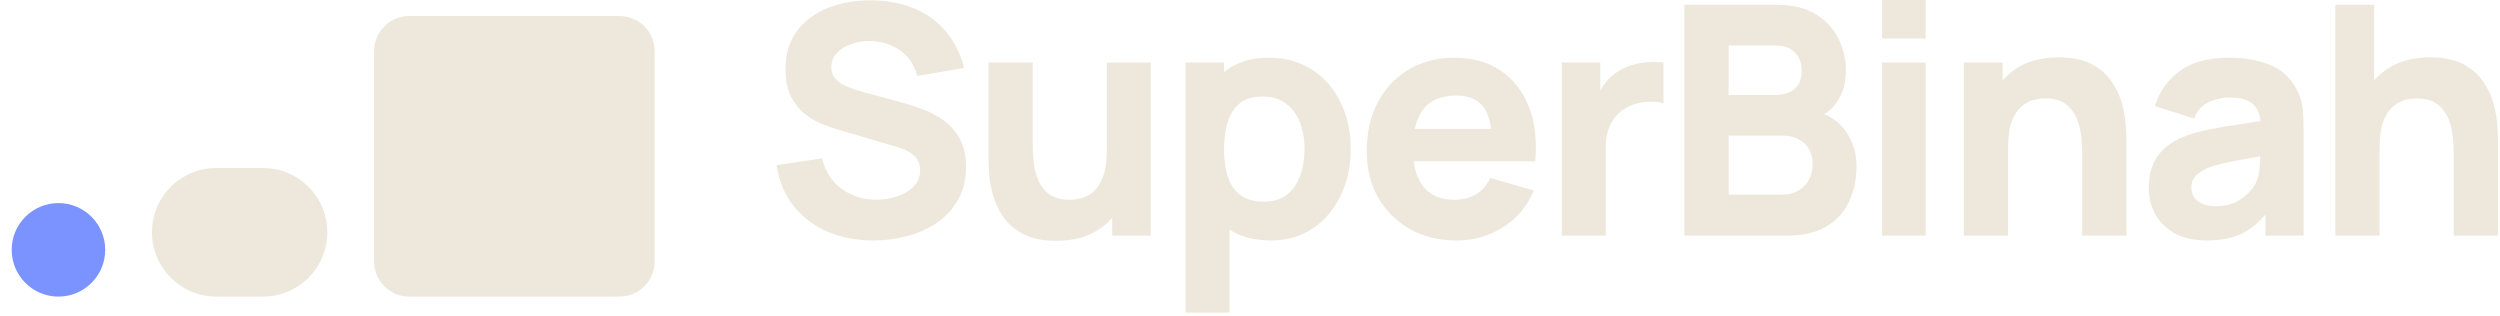
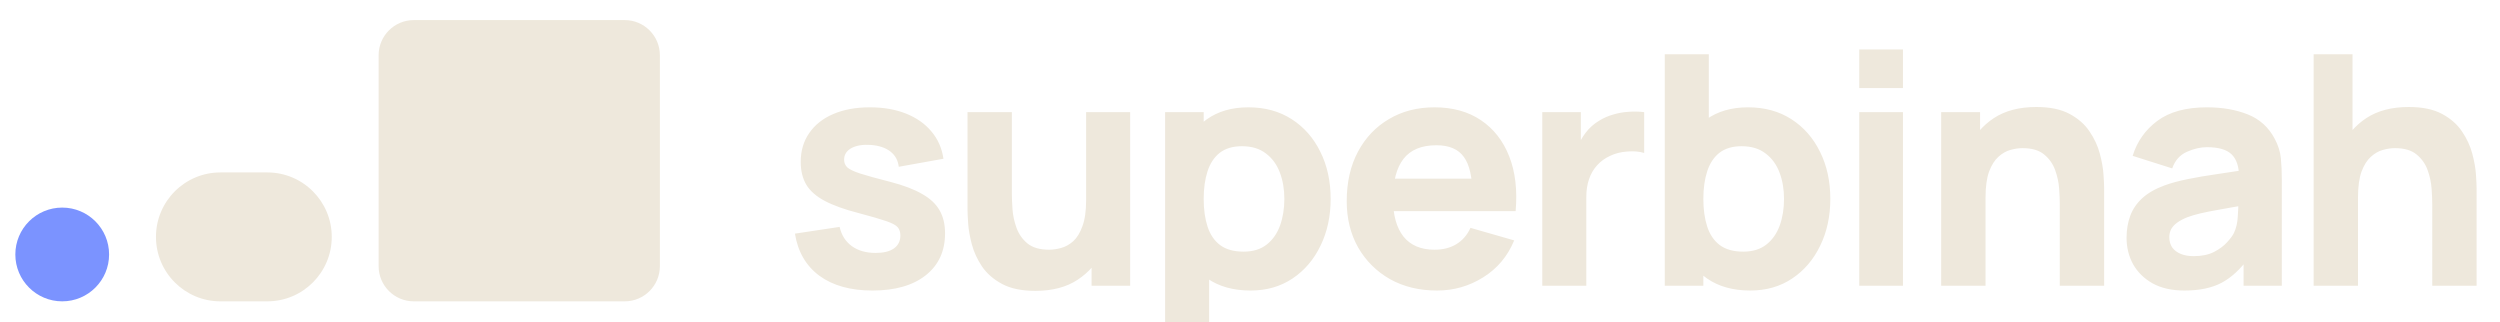
- <svg xmlns="http://www.w3.org/2000/svg" width="499" height="63" viewBox="0 0 499 63" fill="none">
-   <circle cx="11.667" cy="49.867" r="9.333" fill="#7B93FF" />
-   <rect x="30.333" y="33.533" width="35" height="25.667" rx="12.833" fill="#EEE8DC" />
-   <rect x="74.667" y="3.2" width="56" height="56" rx="7" fill="#EEE8DC" />
-   <path d="M174.328 48C170.915 48 167.832 47.403 165.08 46.208C162.349 44.992 160.099 43.264 158.328 41.024C156.579 38.763 155.469 36.075 155 32.96L164.088 31.616C164.728 34.261 166.051 36.299 168.056 37.728C170.061 39.157 172.344 39.872 174.904 39.872C176.333 39.872 177.72 39.648 179.064 39.2C180.408 38.752 181.507 38.091 182.36 37.216C183.235 36.341 183.672 35.264 183.672 33.984C183.672 33.515 183.597 33.067 183.448 32.64C183.32 32.192 183.096 31.776 182.776 31.392C182.456 31.008 181.997 30.645 181.4 30.304C180.824 29.963 180.088 29.653 179.192 29.376L167.224 25.856C166.328 25.6 165.283 25.237 164.088 24.768C162.915 24.299 161.773 23.627 160.664 22.752C159.555 21.877 158.627 20.725 157.88 19.296C157.155 17.845 156.792 16.021 156.792 13.824C156.792 10.731 157.571 8.16 159.128 6.112C160.685 4.064 162.765 2.539 165.368 1.536C167.971 0.533 170.851 0.043 174.008 0.064C177.187 0.107 180.024 0.651 182.52 1.696C185.016 2.741 187.107 4.267 188.792 6.272C190.477 8.256 191.693 10.688 192.44 13.568L183.032 15.168C182.691 13.675 182.061 12.416 181.144 11.392C180.227 10.368 179.128 9.589 177.848 9.056C176.589 8.523 175.267 8.235 173.88 8.192C172.515 8.149 171.224 8.341 170.008 8.768C168.813 9.173 167.832 9.771 167.064 10.56C166.317 11.349 165.944 12.288 165.944 13.376C165.944 14.379 166.253 15.2 166.872 15.84C167.491 16.459 168.269 16.96 169.208 17.344C170.147 17.728 171.107 18.048 172.088 18.304L180.088 20.48C181.283 20.8 182.605 21.227 184.056 21.76C185.507 22.272 186.893 22.997 188.216 23.936C189.56 24.853 190.659 26.069 191.512 27.584C192.387 29.099 192.824 31.019 192.824 33.344C192.824 35.819 192.301 37.984 191.256 39.84C190.232 41.675 188.845 43.2 187.096 44.416C185.347 45.611 183.363 46.507 181.144 47.104C178.947 47.701 176.675 48 174.328 48Z" fill="#EEE8DC" />
-   <path d="M210.802 48.064C208.092 48.064 205.884 47.605 204.178 46.688C202.471 45.771 201.138 44.608 200.178 43.2C199.239 41.792 198.567 40.331 198.162 38.816C197.756 37.28 197.511 35.883 197.426 34.624C197.34 33.365 197.298 32.448 197.298 31.872V12.48H206.13V28.8C206.13 29.589 206.172 30.603 206.258 31.84C206.343 33.056 206.61 34.283 207.058 35.52C207.506 36.757 208.231 37.792 209.234 38.624C210.257 39.456 211.698 39.872 213.554 39.872C214.3 39.872 215.1 39.755 215.954 39.52C216.807 39.285 217.607 38.837 218.354 38.176C219.1 37.493 219.708 36.501 220.178 35.2C220.668 33.877 220.914 32.149 220.914 30.016L225.906 32.384C225.906 35.115 225.351 37.675 224.242 40.064C223.132 42.453 221.458 44.384 219.218 45.856C216.999 47.328 214.194 48.064 210.802 48.064ZM222.002 47.04V35.584H220.914V12.48H229.682V47.04H222.002Z" fill="#EEE8DC" />
-   <path d="M253.665 48C250.23 48 247.361 47.2 245.057 45.6C242.753 44 241.014 41.824 239.841 39.072C238.689 36.32 238.113 33.216 238.113 29.76C238.113 26.304 238.689 23.2 239.841 20.448C240.993 17.696 242.689 15.52 244.929 13.92C247.169 12.32 249.932 11.52 253.217 11.52C256.524 11.52 259.404 12.309 261.857 13.888C264.31 15.467 266.209 17.632 267.553 20.384C268.918 23.115 269.601 26.24 269.601 29.76C269.601 33.216 268.929 36.32 267.585 39.072C266.262 41.824 264.406 44 262.017 45.6C259.628 47.2 256.844 48 253.665 48ZM236.641 62.4V12.48H244.321V36.16H245.409V62.4H236.641ZM252.257 40.256C254.134 40.256 255.67 39.787 256.865 38.848C258.06 37.909 258.945 36.651 259.521 35.072C260.097 33.472 260.385 31.701 260.385 29.76C260.385 27.84 260.086 26.091 259.489 24.512C258.892 22.912 257.964 21.643 256.705 20.704C255.468 19.744 253.878 19.264 251.937 19.264C250.124 19.264 248.652 19.701 247.521 20.576C246.412 21.451 245.601 22.677 245.089 24.256C244.577 25.835 244.321 27.669 244.321 29.76C244.321 31.851 244.577 33.685 245.089 35.264C245.601 36.843 246.433 38.069 247.585 38.944C248.758 39.819 250.316 40.256 252.257 40.256Z" fill="#EEE8DC" />
-   <path d="M290.786 48C287.245 48 284.12 47.243 281.41 45.728C278.722 44.192 276.611 42.091 275.075 39.424C273.56 36.736 272.802 33.664 272.802 30.208C272.802 26.432 273.549 23.147 275.042 20.352C276.536 17.557 278.594 15.392 281.218 13.856C283.842 12.299 286.861 11.52 290.275 11.52C293.901 11.52 296.984 12.373 299.522 14.08C302.061 15.787 303.938 18.187 305.154 21.28C306.37 24.373 306.797 28.011 306.434 32.192H297.826V28.992C297.826 25.472 297.261 22.944 296.13 21.408C295.021 19.851 293.197 19.072 290.658 19.072C287.693 19.072 285.507 19.979 284.098 21.792C282.712 23.584 282.019 26.24 282.019 29.76C282.019 32.981 282.712 35.477 284.098 37.248C285.507 38.997 287.565 39.872 290.275 39.872C291.981 39.872 293.442 39.499 294.658 38.752C295.874 38.005 296.803 36.928 297.443 35.52L306.146 38.016C304.845 41.173 302.786 43.627 299.971 45.376C297.176 47.125 294.115 48 290.786 48ZM279.33 32.192V25.728H302.242V32.192H279.33Z" fill="#EEE8DC" />
-   <path d="M311.74 47.04V12.48H319.42V20.928L318.588 19.84C319.036 18.645 319.633 17.557 320.38 16.576C321.127 15.595 322.044 14.784 323.132 14.144C323.964 13.632 324.871 13.237 325.852 12.96C326.833 12.661 327.847 12.48 328.892 12.416C329.937 12.331 330.983 12.352 332.028 12.48V20.608C331.068 20.309 329.948 20.213 328.668 20.32C327.409 20.405 326.268 20.693 325.244 21.184C324.22 21.653 323.356 22.283 322.652 23.072C321.948 23.84 321.415 24.757 321.052 25.824C320.689 26.869 320.508 28.053 320.508 29.376V47.04H311.74Z" fill="#EEE8DC" />
-   <path d="M336.195 47.04V0.96H354.627C357.912 0.96 360.568 1.621 362.595 2.944C364.622 4.245 366.104 5.888 367.043 7.872C367.982 9.856 368.451 11.861 368.451 13.888C368.451 16.469 367.864 18.613 366.691 20.32C365.539 22.027 363.95 23.168 361.923 23.744V22.144C364.803 22.741 366.958 24.075 368.387 26.144C369.838 28.213 370.563 30.528 370.563 33.088C370.563 35.84 370.051 38.261 369.027 40.352C368.024 42.443 366.488 44.085 364.419 45.28C362.35 46.453 359.747 47.04 356.611 47.04H336.195ZM345.027 38.848H355.715C356.888 38.848 357.934 38.603 358.851 38.112C359.768 37.6 360.483 36.896 360.995 36C361.528 35.083 361.795 34.005 361.795 32.768C361.795 31.68 361.571 30.709 361.123 29.856C360.675 29.003 359.992 28.331 359.075 27.84C358.179 27.328 357.059 27.072 355.715 27.072H345.027V38.848ZM345.027 18.944H354.499C355.48 18.944 356.355 18.773 357.123 18.432C357.891 18.091 358.499 17.568 358.947 16.864C359.395 16.139 359.619 15.211 359.619 14.08C359.619 12.672 359.182 11.488 358.307 10.528C357.432 9.568 356.163 9.088 354.499 9.088H345.027V18.944Z" fill="#EEE8DC" />
-   <path d="M375.665 7.68V0H384.369V7.68H375.665ZM375.665 47.04V12.48H384.369V47.04H375.665Z" fill="#EEE8DC" />
-   <path d="M415.595 47.04V30.72C415.595 29.931 415.552 28.928 415.466 27.712C415.381 26.475 415.115 25.237 414.667 24C414.219 22.763 413.482 21.728 412.458 20.896C411.456 20.064 410.027 19.648 408.171 19.648C407.424 19.648 406.624 19.765 405.77 20C404.917 20.235 404.117 20.693 403.37 21.376C402.624 22.037 402.005 23.019 401.514 24.32C401.045 25.621 400.811 27.349 400.811 29.504L395.818 27.136C395.818 24.405 396.373 21.845 397.482 19.456C398.592 17.067 400.256 15.136 402.475 13.664C404.715 12.192 407.531 11.456 410.923 11.456C413.632 11.456 415.84 11.915 417.547 12.832C419.253 13.749 420.576 14.912 421.514 16.32C422.474 17.728 423.157 19.2 423.562 20.736C423.968 22.251 424.213 23.637 424.298 24.896C424.384 26.155 424.427 27.072 424.427 27.648V47.04H415.595ZM391.979 47.04V12.48H399.723V23.936H400.811V47.04H391.979Z" fill="#EEE8DC" />
-   <path d="M440.41 48C437.935 48 435.834 47.531 434.106 46.592C432.399 45.632 431.098 44.363 430.202 42.784C429.327 41.184 428.89 39.424 428.89 37.504C428.89 35.904 429.135 34.443 429.626 33.12C430.117 31.797 430.906 30.635 431.994 29.632C433.103 28.608 434.586 27.755 436.442 27.072C437.722 26.603 439.247 26.187 441.018 25.824C442.789 25.461 444.794 25.12 447.034 24.8C449.274 24.459 451.738 24.085 454.426 23.68L451.29 25.408C451.29 23.36 450.799 21.856 449.818 20.896C448.837 19.936 447.194 19.456 444.89 19.456C443.61 19.456 442.277 19.765 440.89 20.384C439.503 21.003 438.533 22.101 437.978 23.68L430.106 21.184C430.981 18.325 432.623 16 435.034 14.208C437.445 12.416 440.73 11.52 444.89 11.52C447.941 11.52 450.65 11.989 453.018 12.928C455.386 13.867 457.178 15.488 458.394 17.792C459.077 19.072 459.482 20.352 459.61 21.632C459.738 22.912 459.802 24.341 459.802 25.92V47.04H452.186V39.936L453.274 41.408C451.589 43.733 449.765 45.419 447.802 46.464C445.861 47.488 443.397 48 440.41 48ZM442.266 41.152C443.866 41.152 445.21 40.875 446.298 40.32C447.407 39.744 448.282 39.093 448.922 38.368C449.583 37.643 450.031 37.035 450.266 36.544C450.714 35.605 450.97 34.517 451.034 33.28C451.119 32.021 451.162 30.976 451.162 30.144L453.722 30.784C451.141 31.211 449.05 31.573 447.45 31.872C445.85 32.149 444.559 32.405 443.578 32.64C442.597 32.875 441.733 33.131 440.986 33.408C440.133 33.749 439.439 34.123 438.906 34.528C438.394 34.912 438.01 35.339 437.754 35.808C437.519 36.277 437.402 36.8 437.402 37.376C437.402 38.165 437.594 38.848 437.978 39.424C438.383 39.979 438.949 40.405 439.674 40.704C440.399 41.003 441.263 41.152 442.266 41.152Z" fill="#EEE8DC" />
-   <path d="M489.755 47.04V30.72C489.755 29.931 489.712 28.928 489.626 27.712C489.541 26.475 489.275 25.237 488.827 24C488.379 22.763 487.642 21.728 486.618 20.896C485.616 20.064 484.186 19.648 482.331 19.648C481.584 19.648 480.784 19.765 479.931 20C479.077 20.235 478.277 20.693 477.53 21.376C476.784 22.037 476.165 23.019 475.674 24.32C475.205 25.621 474.97 27.349 474.97 29.504L469.979 27.136C469.979 24.405 470.533 21.845 471.642 19.456C472.752 17.067 474.416 15.136 476.634 13.664C478.874 12.192 481.69 11.456 485.082 11.456C487.792 11.456 490 11.915 491.707 12.832C493.413 13.749 494.736 14.912 495.674 16.32C496.634 17.728 497.317 19.2 497.723 20.736C498.128 22.251 498.373 23.637 498.458 24.896C498.544 26.155 498.587 27.072 498.587 27.648V47.04H489.755ZM466.138 47.04V0.96H473.883V24.64H474.97V47.04H466.138Z" fill="#EEE8DC" />
+ <svg xmlns="http://www.w3.org/2000/svg" width="280" height="36" viewBox="0 0 279.188 36" fill="none">
+   <circle cx="6.562" cy="28.5" r="5.25" fill="#7B93FF" />
+   <rect x="17.062" y="19.312" width="19.688" height="14.438" rx="7.219" fill="#EEE8DC" />
+   <rect x="42" y="2.25" width="31.5" height="31.5" rx="3.938" fill="#EEE8DC" />
+   <path d="M97.303 32.54C94.856 32.54 92.876 31.988 91.364 30.884C89.864 29.768 88.951 28.196 88.627 26.168L93.632 25.412C93.835 26.324 94.285 27.038 94.981 27.554C95.689 28.07 96.584 28.328 97.663 28.328C98.552 28.328 99.236 28.16 99.716 27.824C100.196 27.476 100.436 26.996 100.436 26.384C100.436 26 100.34 25.694 100.148 25.466C99.956 25.226 99.523 24.992 98.852 24.764C98.192 24.536 97.159 24.236 95.755 23.864C94.171 23.456 92.906 23 91.957 22.496C91.01 21.992 90.326 21.392 89.906 20.696C89.486 19.988 89.275 19.136 89.275 18.14C89.275 16.892 89.594 15.812 90.23 14.9C90.865 13.976 91.76 13.268 92.912 12.776C94.076 12.272 95.444 12.02 97.016 12.02C98.54 12.02 99.889 12.254 101.066 12.722C102.242 13.19 103.19 13.856 103.91 14.72C104.642 15.584 105.092 16.604 105.26 17.78L100.255 18.68C100.172 17.96 99.859 17.39 99.32 16.97C98.779 16.55 98.047 16.304 97.124 16.232C96.224 16.172 95.498 16.292 94.945 16.592C94.406 16.892 94.135 17.324 94.135 17.888C94.135 18.224 94.249 18.506 94.478 18.734C94.718 18.962 95.204 19.196 95.936 19.436C96.68 19.676 97.808 19.988 99.32 20.372C100.796 20.756 101.978 21.206 102.866 21.722C103.766 22.226 104.42 22.838 104.827 23.558C105.236 24.266 105.44 25.124 105.44 26.132C105.44 28.124 104.72 29.69 103.28 30.83C101.84 31.97 99.847 32.54 97.303 32.54ZM115.551 32.576C114.027 32.576 112.785 32.318 111.825 31.802C110.865 31.286 110.115 30.632 109.575 29.84C109.047 29.048 108.669 28.226 108.441 27.374C108.213 26.51 108.075 25.724 108.027 25.016C107.979 24.308 107.955 23.792 107.955 23.468V12.56H112.923V21.74C112.923 22.184 112.947 22.754 112.995 23.45C113.043 24.134 113.193 24.824 113.445 25.52C113.697 26.216 114.105 26.798 114.669 27.266C115.245 27.734 116.055 27.968 117.099 27.968C117.519 27.968 117.969 27.902 118.449 27.77C118.929 27.638 119.379 27.386 119.799 27.014C120.219 26.63 120.561 26.072 120.825 25.34C121.101 24.596 121.239 23.624 121.239 22.424L124.047 23.756C124.047 25.292 123.735 26.732 123.111 28.076C122.487 29.42 121.545 30.506 120.285 31.334C119.037 32.162 117.459 32.576 115.551 32.576ZM121.851 32V25.556H121.239V12.56H126.171V32H121.851ZM139.662 32.54C137.73 32.54 136.116 32.09 134.82 31.19C133.524 30.29 132.546 29.066 131.886 27.518C131.238 25.97 130.914 24.224 130.914 22.28C130.914 20.336 131.238 18.59 131.886 17.042C132.534 15.494 133.488 14.27 134.748 13.37C136.008 12.47 137.562 12.02 139.41 12.02C141.27 12.02 142.89 12.464 144.27 13.352C145.65 14.24 146.718 15.458 147.474 17.006C148.242 18.542 148.626 20.3 148.626 22.28C148.626 24.224 148.248 25.97 147.492 27.518C146.748 29.066 145.704 30.29 144.36 31.19C143.016 32.09 141.45 32.54 139.662 32.54ZM130.086 40.64V12.56H134.406V25.88H135.018V40.64H130.086ZM138.87 28.184C139.926 28.184 140.79 27.92 141.462 27.392C142.134 26.864 142.632 26.156 142.956 25.268C143.28 24.368 143.442 23.372 143.442 22.28C143.442 21.2 143.274 20.216 142.938 19.328C142.602 18.428 142.08 17.714 141.372 17.186C140.676 16.646 139.782 16.376 138.69 16.376C137.67 16.376 136.842 16.622 136.206 17.114C135.582 17.606 135.126 18.296 134.838 19.184C134.55 20.072 134.406 21.104 134.406 22.28C134.406 23.456 134.55 24.488 134.838 25.376C135.126 26.264 135.594 26.954 136.242 27.446C136.902 27.938 137.778 28.184 138.87 28.184ZM160.543 32.54C158.551 32.54 156.793 32.114 155.269 31.262C153.757 30.398 152.569 29.216 151.705 27.716C150.853 26.204 150.427 24.476 150.427 22.532C150.427 20.408 150.847 18.56 151.687 16.988C152.527 15.416 153.685 14.198 155.161 13.334C156.637 12.458 158.335 12.02 160.255 12.02C162.295 12.02 164.029 12.5 165.457 13.46C166.885 14.42 167.941 15.77 168.625 17.51C169.309 19.25 169.549 21.296 169.345 23.648H164.503V21.848C164.503 19.868 164.185 18.446 163.549 17.582C162.925 16.706 161.899 16.268 160.471 16.268C158.803 16.268 157.573 16.778 156.781 17.798C156.001 18.806 155.611 20.3 155.611 22.28C155.611 24.092 156.001 25.496 156.781 26.492C157.573 27.476 158.731 27.968 160.255 27.968C161.215 27.968 162.037 27.758 162.721 27.338C163.405 26.918 163.927 26.312 164.287 25.52L169.183 26.924C168.451 28.7 167.293 30.08 165.709 31.064C164.137 32.048 162.415 32.54 160.543 32.54ZM154.099 23.648V20.012H166.987V23.648H154.099ZM172.329 32V12.56H176.649V17.312L176.181 16.7C176.433 16.028 176.769 15.416 177.189 14.864C177.609 14.312 178.125 13.856 178.737 13.496C179.205 13.208 179.715 12.986 180.267 12.83C180.819 12.662 181.389 12.56 181.977 12.524C182.565 12.476 183.153 12.488 183.741 12.56V17.132C183.201 16.964 182.571 16.91 181.851 16.97C181.143 17.018 180.501 17.18 179.925 17.456C179.349 17.72 178.863 18.074 178.467 18.518C178.071 18.95 177.771 19.466 177.567 20.066C177.363 20.654 177.261 21.32 177.261 22.064V32H172.329ZM195.625 32.54C193.693 32.54 192.079 32.09 190.783 31.19C189.487 30.29 188.509 29.066 187.849 27.518C187.201 25.97 186.877 24.224 186.877 22.28C186.877 20.336 187.201 18.59 187.849 17.042C188.497 15.494 189.451 14.27 190.711 13.37C191.971 12.47 193.525 12.02 195.373 12.02C197.233 12.02 198.853 12.464 200.233 13.352C201.613 14.24 202.681 15.458 203.437 17.006C204.205 18.542 204.589 20.3 204.589 22.28C204.589 24.224 204.211 25.97 203.455 27.518C202.711 29.066 201.667 30.29 200.323 31.19C198.979 32.09 197.413 32.54 195.625 32.54ZM186.049 32V6.08H190.981V18.68H190.369V32H186.049ZM194.833 28.184C195.889 28.184 196.753 27.92 197.425 27.392C198.097 26.864 198.595 26.156 198.919 25.268C199.243 24.368 199.405 23.372 199.405 22.28C199.405 21.2 199.237 20.216 198.901 19.328C198.565 18.428 198.043 17.714 197.335 17.186C196.639 16.646 195.745 16.376 194.653 16.376C193.633 16.376 192.805 16.622 192.169 17.114C191.545 17.606 191.089 18.296 190.801 19.184C190.513 20.072 190.369 21.104 190.369 22.28C190.369 23.456 190.513 24.488 190.801 25.376C191.089 26.264 191.557 26.954 192.205 27.446C192.865 27.938 193.741 28.184 194.833 28.184ZM207.83 9.86V5.54H212.726V9.86H207.83ZM207.83 32V12.56H212.726V32H207.83ZM230.29 32V22.82C230.29 22.376 230.266 21.812 230.218 21.128C230.17 20.432 230.02 19.736 229.768 19.04C229.516 18.344 229.102 17.762 228.526 17.294C227.962 16.826 227.158 16.592 226.114 16.592C225.694 16.592 225.244 16.658 224.764 16.79C224.284 16.922 223.834 17.18 223.414 17.564C222.994 17.936 222.646 18.488 222.37 19.22C222.106 19.952 221.974 20.924 221.974 22.136L219.166 20.804C219.166 19.268 219.478 17.828 220.102 16.484C220.726 15.14 221.662 14.054 222.91 13.226C224.17 12.398 225.754 11.984 227.662 11.984C229.186 11.984 230.428 12.242 231.388 12.758C232.348 13.274 233.092 13.928 233.62 14.72C234.16 15.512 234.544 16.34 234.772 17.204C235 18.056 235.138 18.836 235.186 19.544C235.234 20.252 235.258 20.768 235.258 21.092V32H230.29ZM217.006 32V12.56H221.362V19.004H221.974V32H217.006ZM244.249 32.54C242.857 32.54 241.675 32.276 240.703 31.748C239.743 31.208 239.011 30.494 238.507 29.606C238.015 28.706 237.769 27.716 237.769 26.636C237.769 25.736 237.907 24.914 238.183 24.17C238.459 23.426 238.903 22.772 239.515 22.208C240.139 21.632 240.973 21.152 242.017 20.768C242.737 20.504 243.595 20.27 244.591 20.066C245.587 19.862 246.715 19.67 247.975 19.49C249.235 19.298 250.621 19.088 252.133 18.86L250.369 19.832C250.369 18.68 250.093 17.834 249.541 17.294C248.989 16.754 248.065 16.484 246.769 16.484C246.049 16.484 245.299 16.658 244.519 17.006C243.739 17.354 243.193 17.972 242.881 18.86L238.453 17.456C238.945 15.848 239.869 14.54 241.225 13.532C242.581 12.524 244.429 12.02 246.769 12.02C248.485 12.02 250.009 12.284 251.341 12.812C252.673 13.34 253.681 14.252 254.365 15.548C254.749 16.268 254.977 16.988 255.049 17.708C255.121 18.428 255.157 19.232 255.157 20.12V32H250.873V28.004L251.485 28.832C250.537 30.14 249.511 31.088 248.407 31.676C247.315 32.252 245.929 32.54 244.249 32.54ZM245.293 28.688C246.193 28.688 246.949 28.532 247.561 28.22C248.185 27.896 248.677 27.53 249.037 27.122C249.409 26.714 249.661 26.372 249.793 26.096C250.045 25.568 250.189 24.956 250.225 24.26C250.273 23.552 250.297 22.964 250.297 22.496L251.737 22.856C250.285 23.096 249.109 23.3 248.209 23.468C247.309 23.624 246.583 23.768 246.031 23.9C245.479 24.032 244.993 24.176 244.573 24.332C244.093 24.524 243.703 24.734 243.403 24.962C243.115 25.178 242.899 25.418 242.755 25.682C242.623 25.946 242.557 26.24 242.557 26.564C242.557 27.008 242.665 27.392 242.881 27.716C243.109 28.028 243.427 28.268 243.835 28.436C244.243 28.604 244.729 28.688 245.293 28.688ZM272.005 32V22.82C272.005 22.376 271.981 21.812 271.933 21.128C271.885 20.432 271.735 19.736 271.483 19.04C271.231 18.344 270.817 17.762 270.241 17.294C269.677 16.826 268.873 16.592 267.829 16.592C267.409 16.592 266.959 16.658 266.479 16.79C265.999 16.922 265.549 17.18 265.129 17.564C264.709 17.936 264.361 18.488 264.085 19.22C263.821 19.952 263.689 20.924 263.689 22.136L260.881 20.804C260.881 19.268 261.193 17.828 261.817 16.484C262.441 15.14 263.377 14.054 264.625 13.226C265.885 12.398 267.469 11.984 269.377 11.984C270.901 11.984 272.143 12.242 273.103 12.758C274.063 13.274 274.807 13.928 275.335 14.72C275.875 15.512 276.259 16.34 276.487 17.204C276.715 18.056 276.853 18.836 276.901 19.544C276.949 20.252 276.973 20.768 276.973 21.092V32H272.005ZM258.721 32V6.08H263.077V19.4H263.689V32H258.721Z" fill="#EEE8DC" />
</svg>
